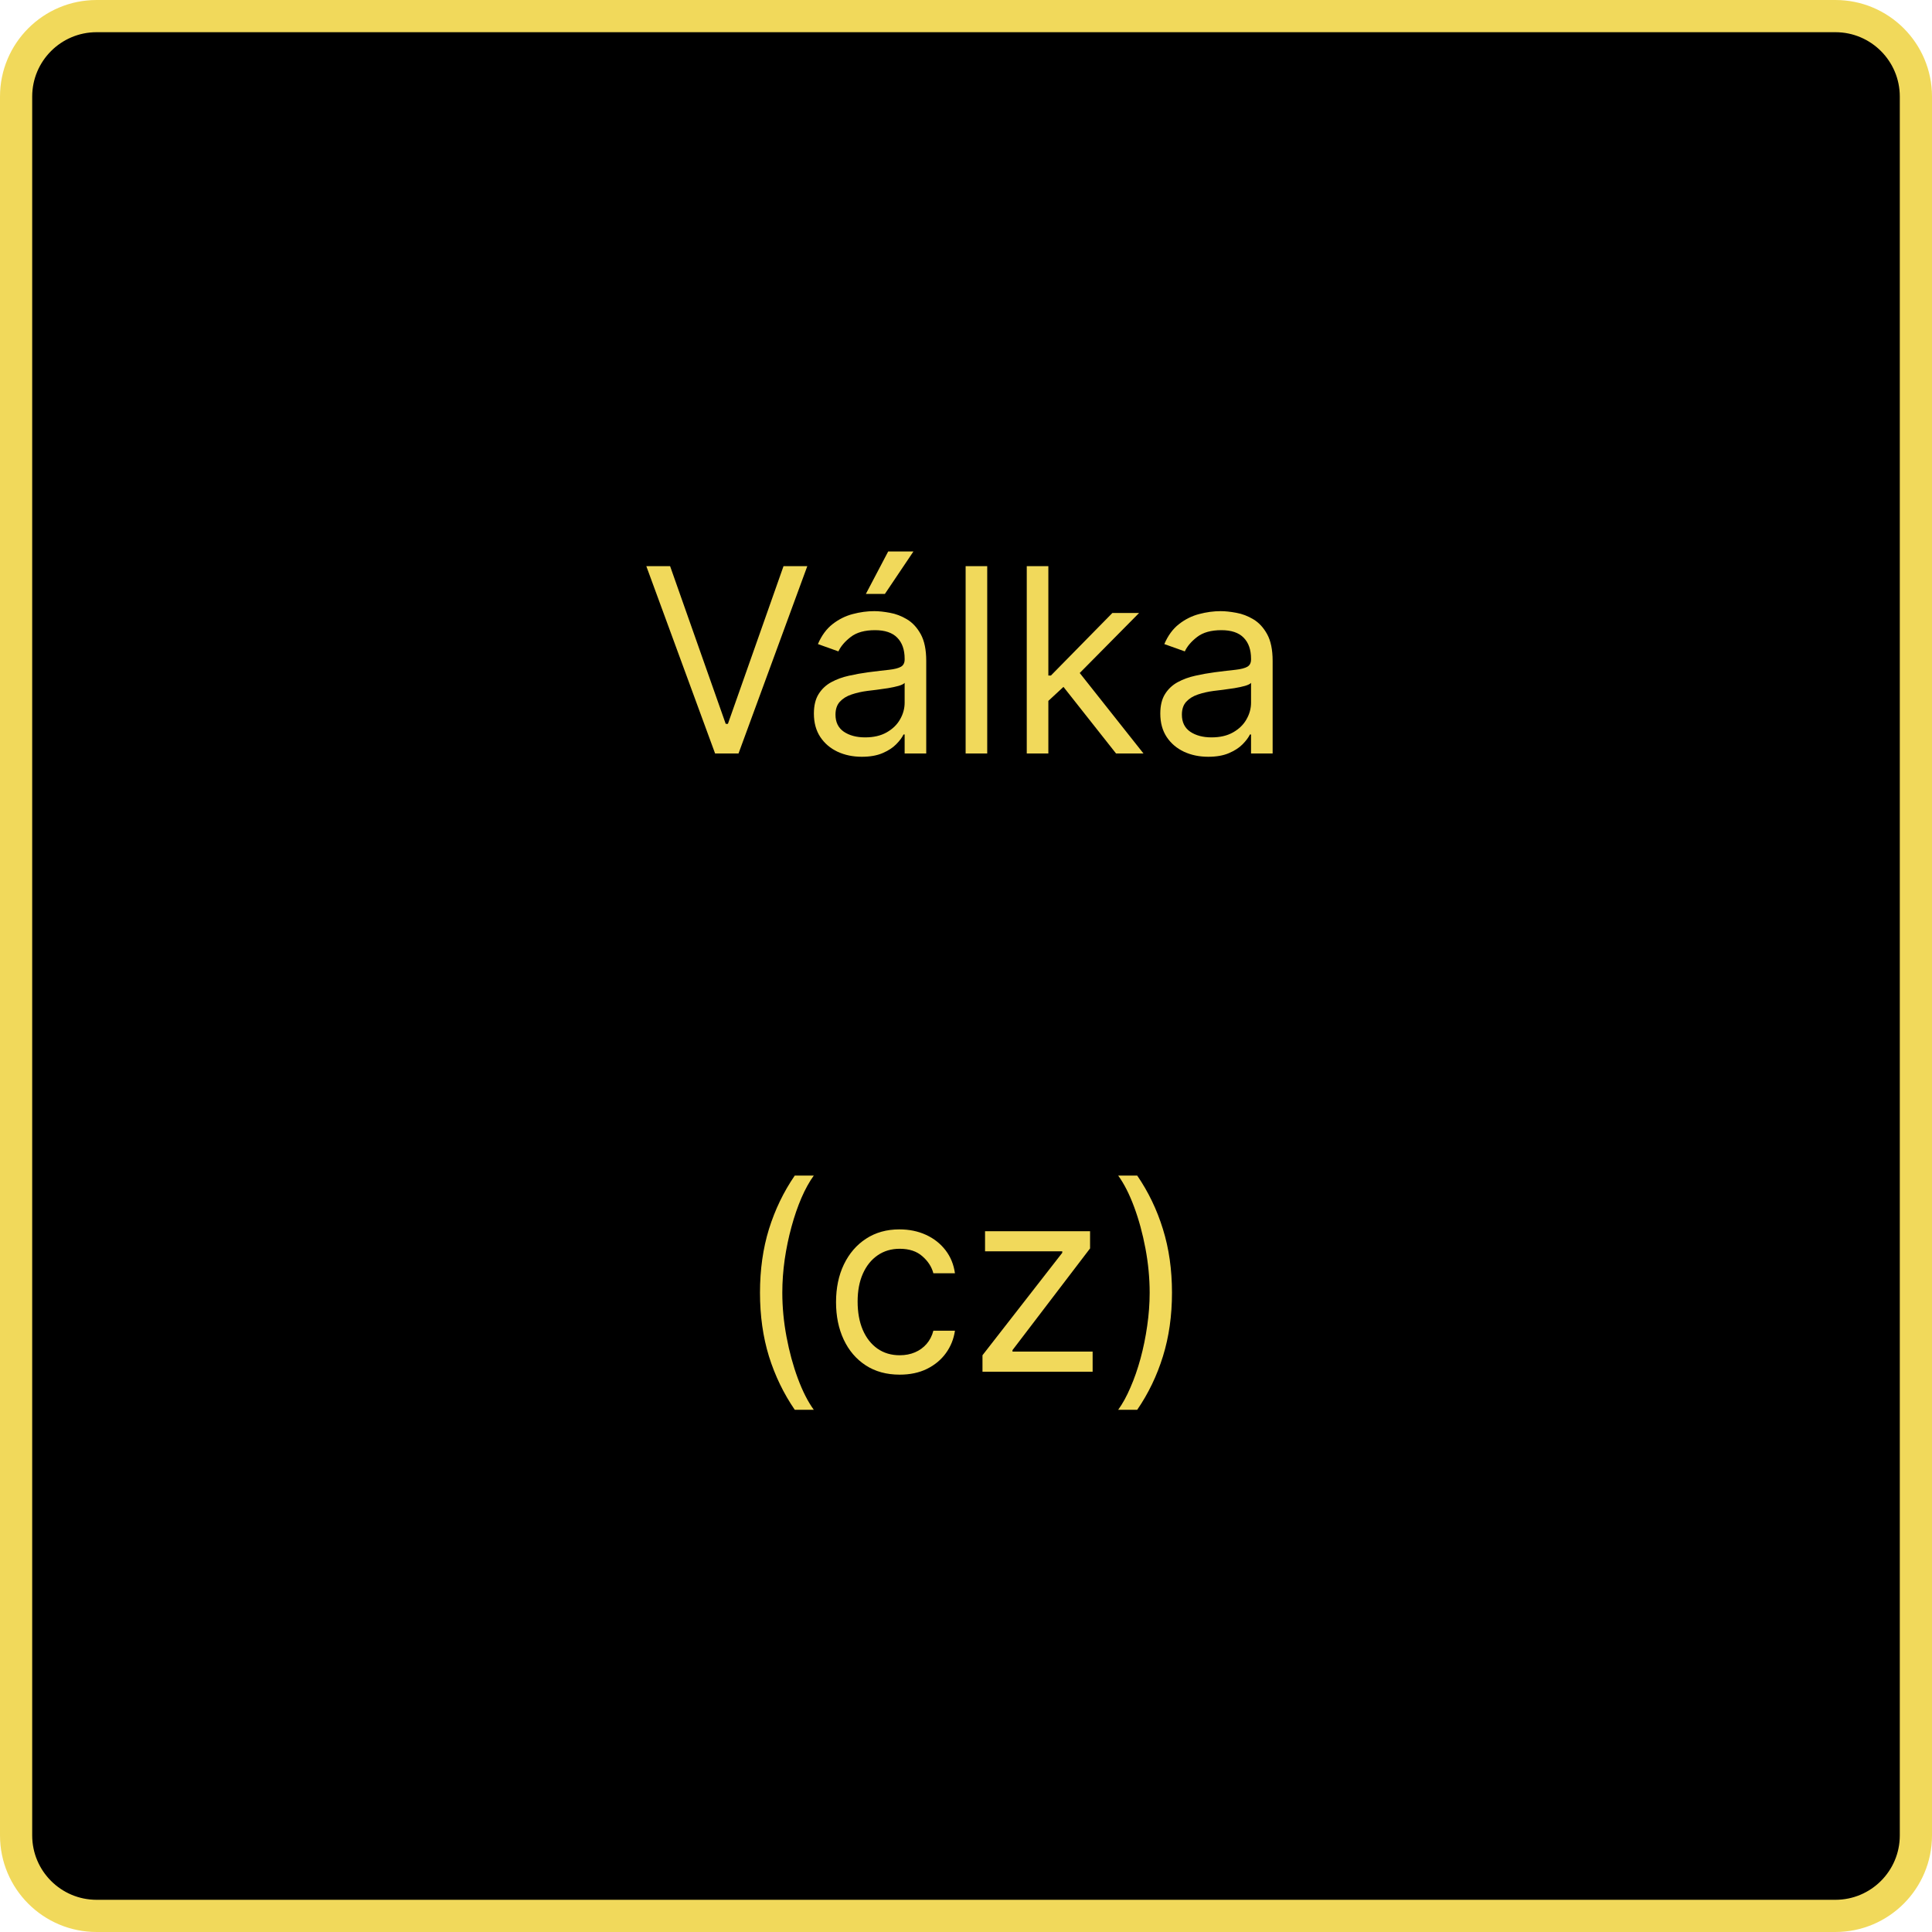
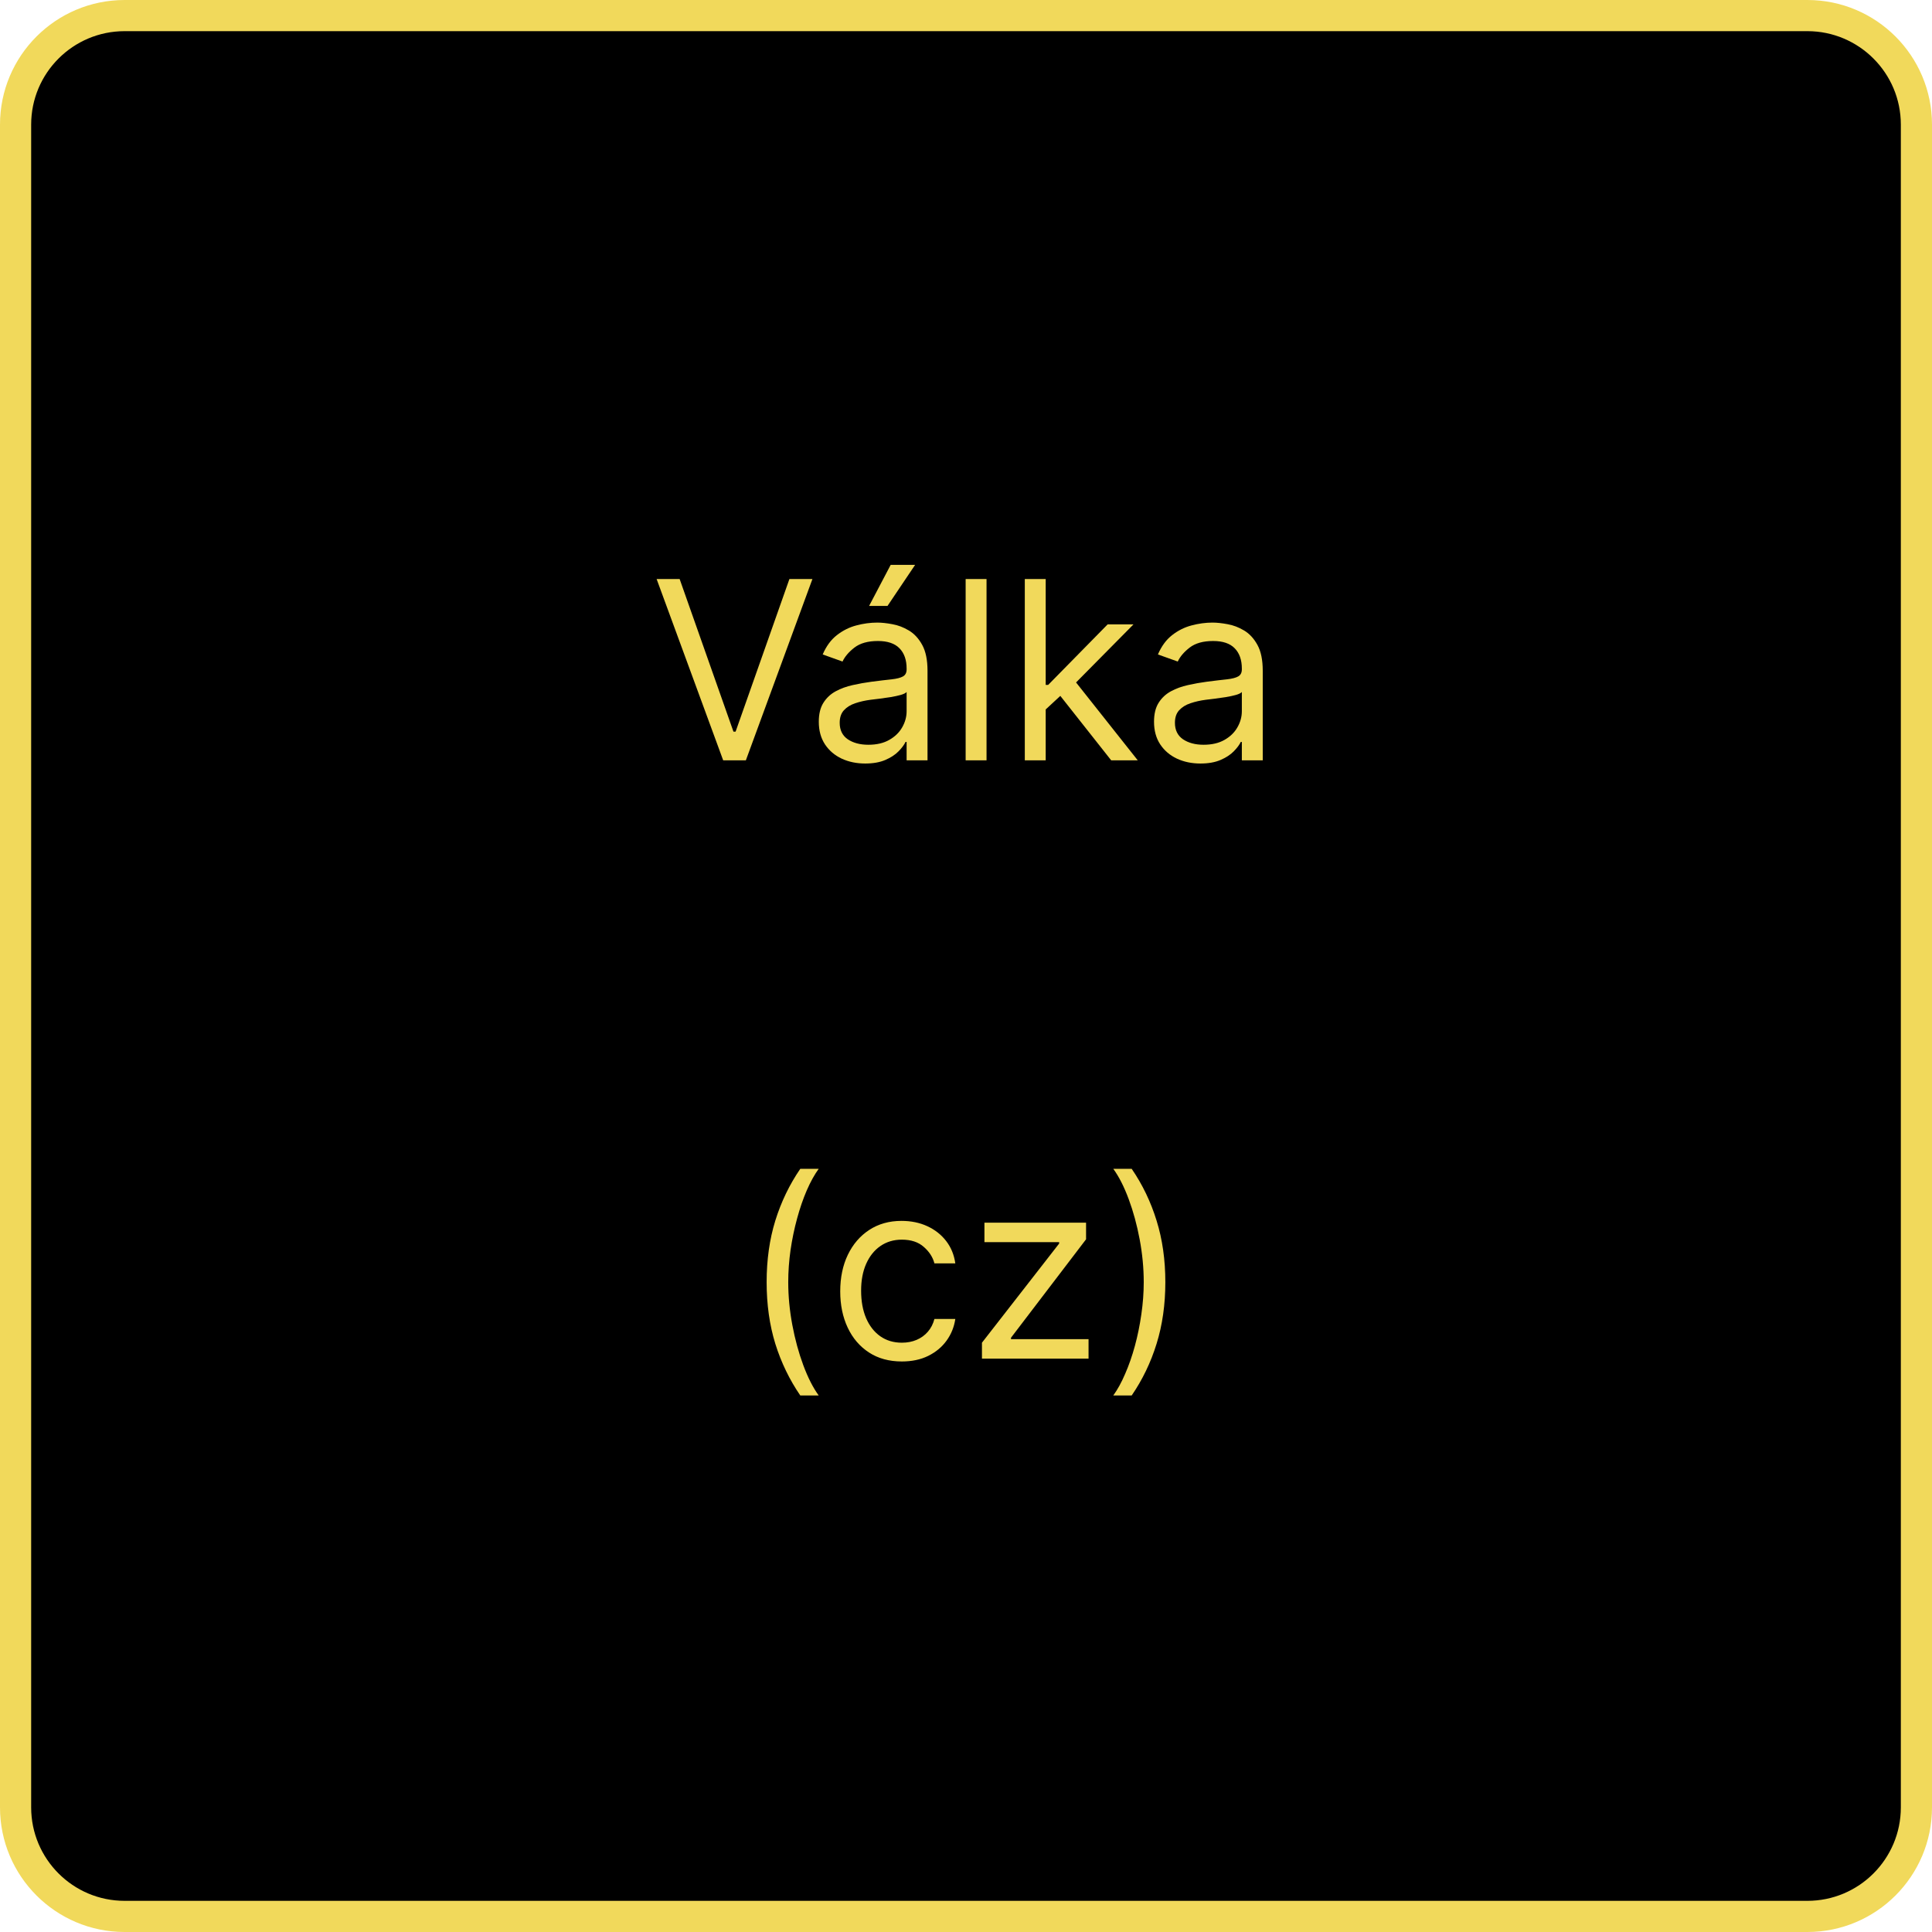
- <svg xmlns="http://www.w3.org/2000/svg" width="300" height="300" viewBox="0 0 300 300" fill="none">
-   <rect x="2.5" y="2.5" width="295" height="295" rx="12.5" fill="black" />
-   <rect x="2.5" y="2.5" width="295" height="295" rx="12.5" stroke="#F1D95B" stroke-width="5" />
-   <path d="M104.052 87.909L112.688 112.398H113.029L121.665 87.909H125.359L114.677 117H111.04L100.359 87.909H104.052ZM133.825 117.511C132.442 117.511 131.187 117.251 130.06 116.73C128.933 116.2 128.039 115.438 127.376 114.443C126.713 113.439 126.381 112.227 126.381 110.807C126.381 109.557 126.628 108.544 127.12 107.767C127.612 106.981 128.271 106.366 129.094 105.92C129.918 105.475 130.827 105.144 131.822 104.926C132.826 104.699 133.834 104.519 134.847 104.386C136.173 104.216 137.248 104.088 138.072 104.003C138.905 103.908 139.511 103.752 139.89 103.534C140.278 103.316 140.472 102.937 140.472 102.398V102.284C140.472 100.883 140.089 99.794 139.322 99.017C138.564 98.24 137.414 97.852 135.87 97.852C134.27 97.852 133.015 98.203 132.106 98.903C131.197 99.604 130.558 100.352 130.188 101.148L127.006 100.011C127.575 98.686 128.332 97.653 129.279 96.915C130.236 96.167 131.277 95.646 132.404 95.352C133.54 95.049 134.658 94.898 135.756 94.898C136.457 94.898 137.262 94.983 138.171 95.153C139.09 95.314 139.975 95.651 140.827 96.162C141.689 96.673 142.404 97.445 142.972 98.477C143.54 99.51 143.825 100.892 143.825 102.625V117H140.472V114.045H140.302C140.075 114.519 139.696 115.026 139.165 115.565C138.635 116.105 137.93 116.564 137.049 116.943C136.168 117.322 135.094 117.511 133.825 117.511ZM134.336 114.5C135.662 114.5 136.779 114.24 137.688 113.719C138.607 113.198 139.298 112.526 139.762 111.702C140.236 110.878 140.472 110.011 140.472 109.102V106.034C140.33 106.205 140.018 106.361 139.535 106.503C139.061 106.635 138.512 106.754 137.887 106.858C137.272 106.953 136.67 107.038 136.083 107.114C135.505 107.18 135.037 107.237 134.677 107.284C133.806 107.398 132.991 107.582 132.234 107.838C131.486 108.084 130.879 108.458 130.415 108.96C129.961 109.453 129.734 110.125 129.734 110.977C129.734 112.142 130.165 113.023 131.026 113.619C131.897 114.206 133.001 114.5 134.336 114.5ZM134.45 92.227L137.915 85.636H141.836L137.404 92.227H134.45ZM153.295 87.909V117H149.943V87.909H153.295ZM162.56 109.045L162.504 104.898H163.185L172.731 95.182H176.879L166.708 105.466H166.424L162.56 109.045ZM159.435 117V87.909H162.788V117H159.435ZM173.299 117L164.776 106.205L167.163 103.875L177.56 117H173.299ZM187.614 117.511C186.231 117.511 184.976 117.251 183.849 116.73C182.723 116.2 181.828 115.438 181.165 114.443C180.502 113.439 180.17 112.227 180.17 110.807C180.17 109.557 180.417 108.544 180.909 107.767C181.402 106.981 182.06 106.366 182.884 105.92C183.707 105.475 184.616 105.144 185.611 104.926C186.615 104.699 187.623 104.519 188.636 104.386C189.962 104.216 191.037 104.088 191.861 104.003C192.694 103.908 193.3 103.752 193.679 103.534C194.067 103.316 194.261 102.937 194.261 102.398V102.284C194.261 100.883 193.878 99.794 193.111 99.017C192.353 98.24 191.203 97.852 189.659 97.852C188.059 97.852 186.804 98.203 185.895 98.903C184.986 99.604 184.347 100.352 183.977 101.148L180.795 100.011C181.364 98.686 182.121 97.653 183.068 96.915C184.025 96.167 185.066 95.646 186.193 95.352C187.33 95.049 188.447 94.898 189.545 94.898C190.246 94.898 191.051 94.983 191.96 95.153C192.879 95.314 193.764 95.651 194.616 96.162C195.478 96.673 196.193 97.445 196.761 98.477C197.33 99.51 197.614 100.892 197.614 102.625V117H194.261V114.045H194.091C193.864 114.519 193.485 115.026 192.955 115.565C192.424 116.105 191.719 116.564 190.838 116.943C189.957 117.322 188.883 117.511 187.614 117.511ZM188.125 114.5C189.451 114.5 190.568 114.24 191.477 113.719C192.396 113.198 193.087 112.526 193.551 111.702C194.025 110.878 194.261 110.011 194.261 109.102V106.034C194.119 106.205 193.807 106.361 193.324 106.503C192.85 106.635 192.301 106.754 191.676 106.858C191.061 106.953 190.459 107.038 189.872 107.114C189.295 107.18 188.826 107.237 188.466 107.284C187.595 107.398 186.78 107.582 186.023 107.838C185.275 108.084 184.669 108.458 184.205 108.96C183.75 109.453 183.523 110.125 183.523 110.977C183.523 112.142 183.954 113.023 184.815 113.619C185.687 114.206 186.79 114.5 188.125 114.5ZM118.011 200.727C118.011 197.148 118.475 193.857 119.403 190.855C120.341 187.844 121.676 185.074 123.409 182.545H126.364C125.682 183.483 125.043 184.638 124.446 186.011C123.859 187.375 123.343 188.876 122.898 190.514C122.453 192.143 122.102 193.829 121.847 195.571C121.6 197.313 121.477 199.032 121.477 200.727C121.477 202.981 121.695 205.268 122.131 207.588C122.566 209.908 123.153 212.062 123.892 214.051C124.631 216.04 125.455 217.659 126.364 218.909H123.409C121.676 216.381 120.341 213.616 119.403 210.614C118.475 207.602 118.011 204.307 118.011 200.727ZM139.705 213.455C137.66 213.455 135.898 212.972 134.421 212.006C132.944 211.04 131.808 209.709 131.012 208.014C130.217 206.319 129.819 204.383 129.819 202.205C129.819 199.989 130.226 198.033 131.04 196.338C131.864 194.634 133.01 193.303 134.478 192.347C135.955 191.381 137.679 190.898 139.648 190.898C141.183 190.898 142.565 191.182 143.796 191.75C145.027 192.318 146.036 193.114 146.822 194.136C147.608 195.159 148.095 196.352 148.285 197.716H144.933C144.677 196.722 144.109 195.841 143.228 195.074C142.357 194.297 141.183 193.909 139.705 193.909C138.398 193.909 137.253 194.25 136.268 194.932C135.292 195.604 134.53 196.556 133.981 197.787C133.441 199.009 133.171 200.443 133.171 202.091C133.171 203.777 133.436 205.244 133.967 206.494C134.506 207.744 135.264 208.715 136.239 209.406C137.224 210.098 138.379 210.443 139.705 210.443C140.576 210.443 141.367 210.292 142.077 209.989C142.788 209.686 143.389 209.25 143.881 208.682C144.374 208.114 144.724 207.432 144.933 206.636H148.285C148.095 207.924 147.627 209.084 146.879 210.116C146.14 211.139 145.16 211.954 143.938 212.56C142.726 213.156 141.315 213.455 139.705 213.455ZM152.56 213V210.443L164.947 194.534V194.307H152.958V191.182H169.265V193.852L157.219 209.648V209.875H169.663V213H152.56ZM181.985 200.727C181.985 204.307 181.516 207.602 180.579 210.614C179.651 213.616 178.32 216.381 176.587 218.909H173.633C174.315 217.972 174.949 216.816 175.536 215.443C176.133 214.08 176.654 212.583 177.099 210.955C177.544 209.316 177.889 207.626 178.136 205.884C178.391 204.132 178.519 202.413 178.519 200.727C178.519 198.473 178.301 196.187 177.866 193.866C177.43 191.546 176.843 189.392 176.104 187.403C175.366 185.415 174.542 183.795 173.633 182.545H176.587C178.32 185.074 179.651 187.844 180.579 190.855C181.516 193.857 181.985 197.148 181.985 200.727Z" fill="#F1D95B" />
+ <svg xmlns="http://www.w3.org/2000/svg" width="310" height="310" viewBox="0 0 310 310" fill="none">
+   <rect x="2.5" y="2.5" width="305" height="305" rx="17.5" fill="black" />
+   <rect x="2.5" y="2.5" width="305" height="305" rx="17.5" stroke="#F1D95B" stroke-width="5" />
+   <path d="M109.052 92.909L117.688 117.398H118.029L126.665 92.909H130.359L119.677 122H116.04L105.359 92.909H109.052ZM138.825 122.511C137.442 122.511 136.187 122.251 135.06 121.73C133.933 121.2 133.039 120.438 132.376 119.443C131.713 118.439 131.381 117.227 131.381 115.807C131.381 114.557 131.628 113.544 132.12 112.767C132.612 111.981 133.271 111.366 134.094 110.92C134.918 110.475 135.827 110.144 136.822 109.926C137.826 109.699 138.834 109.519 139.847 109.386C141.173 109.216 142.248 109.088 143.072 109.003C143.905 108.908 144.511 108.752 144.89 108.534C145.278 108.316 145.472 107.937 145.472 107.398V107.284C145.472 105.883 145.089 104.794 144.322 104.017C143.564 103.241 142.414 102.852 140.87 102.852C139.27 102.852 138.015 103.203 137.106 103.903C136.197 104.604 135.558 105.352 135.188 106.148L132.006 105.011C132.575 103.686 133.332 102.653 134.279 101.915C135.236 101.167 136.277 100.646 137.404 100.352C138.54 100.049 139.658 99.898 140.756 99.898C141.457 99.898 142.262 99.983 143.171 100.153C144.09 100.314 144.975 100.651 145.827 101.162C146.689 101.673 147.404 102.445 147.972 103.477C148.54 104.509 148.825 105.892 148.825 107.625V122H145.472V119.045H145.302C145.075 119.519 144.696 120.026 144.165 120.565C143.635 121.105 142.93 121.564 142.049 121.943C141.168 122.322 140.094 122.511 138.825 122.511ZM139.336 119.5C140.662 119.5 141.779 119.24 142.688 118.719C143.607 118.198 144.298 117.526 144.762 116.702C145.236 115.878 145.472 115.011 145.472 114.102V111.034C145.33 111.205 145.018 111.361 144.535 111.503C144.061 111.635 143.512 111.754 142.887 111.858C142.272 111.953 141.67 112.038 141.083 112.114C140.505 112.18 140.037 112.237 139.677 112.284C138.806 112.398 137.991 112.582 137.234 112.838C136.486 113.084 135.879 113.458 135.415 113.96C134.961 114.453 134.734 115.125 134.734 115.977C134.734 117.142 135.165 118.023 136.026 118.619C136.897 119.206 138.001 119.5 139.336 119.5ZM139.45 97.227L142.915 90.636H146.836L142.404 97.227H139.45ZM158.295 92.909V122H154.943V92.909H158.295ZM167.56 114.045L167.504 109.898H168.185L177.731 100.182H181.879L171.708 110.466H171.424L167.56 114.045ZM164.435 122V92.909H167.788V122H164.435ZM178.299 122L169.776 111.205L172.163 108.875L182.56 122H178.299ZM192.614 122.511C191.231 122.511 189.976 122.251 188.849 121.73C187.723 121.2 186.828 120.438 186.165 119.443C185.502 118.439 185.17 117.227 185.17 115.807C185.17 114.557 185.417 113.544 185.909 112.767C186.402 111.981 187.06 111.366 187.884 110.92C188.707 110.475 189.616 110.144 190.611 109.926C191.615 109.699 192.623 109.519 193.636 109.386C194.962 109.216 196.037 109.088 196.861 109.003C197.694 108.908 198.3 108.752 198.679 108.534C199.067 108.316 199.261 107.937 199.261 107.398V107.284C199.261 105.883 198.878 104.794 198.111 104.017C197.353 103.241 196.203 102.852 194.659 102.852C193.059 102.852 191.804 103.203 190.895 103.903C189.986 104.604 189.347 105.352 188.977 106.148L185.795 105.011C186.364 103.686 187.121 102.653 188.068 101.915C189.025 101.167 190.066 100.646 191.193 100.352C192.33 100.049 193.447 99.898 194.545 99.898C195.246 99.898 196.051 99.983 196.96 100.153C197.879 100.314 198.764 100.651 199.616 101.162C200.478 101.673 201.193 102.445 201.761 103.477C202.33 104.509 202.614 105.892 202.614 107.625V122H199.261V119.045H199.091C198.864 119.519 198.485 120.026 197.955 120.565C197.424 121.105 196.719 121.564 195.838 121.943C194.957 122.322 193.883 122.511 192.614 122.511ZM193.125 119.5C194.451 119.5 195.568 119.24 196.477 118.719C197.396 118.198 198.087 117.526 198.551 116.702C199.025 115.878 199.261 115.011 199.261 114.102V111.034C199.119 111.205 198.807 111.361 198.324 111.503C197.85 111.635 197.301 111.754 196.676 111.858C196.061 111.953 195.459 112.038 194.872 112.114C194.295 112.18 193.826 112.237 193.466 112.284C192.595 112.398 191.78 112.582 191.023 112.838C190.275 113.084 189.669 113.458 189.205 113.96C188.75 114.453 188.523 115.125 188.523 115.977C188.523 117.142 188.954 118.023 189.815 118.619C190.687 119.206 191.79 119.5 193.125 119.5ZM123.011 205.727C123.011 202.148 123.475 198.857 124.403 195.855C125.341 192.844 126.676 190.074 128.409 187.545H131.364C130.682 188.483 130.043 189.638 129.446 191.011C128.859 192.375 128.343 193.876 127.898 195.514C127.453 197.143 127.102 198.829 126.847 200.571C126.6 202.313 126.477 204.032 126.477 205.727C126.477 207.981 126.695 210.268 127.131 212.588C127.566 214.908 128.153 217.062 128.892 219.051C129.631 221.04 130.455 222.659 131.364 223.909H128.409C126.676 221.381 125.341 218.616 124.403 215.614C123.475 212.602 123.011 209.307 123.011 205.727ZM144.705 218.455C142.66 218.455 140.898 217.972 139.421 217.006C137.944 216.04 136.808 214.709 136.012 213.014C135.217 211.319 134.819 209.383 134.819 207.205C134.819 204.989 135.226 203.033 136.04 201.338C136.864 199.634 138.01 198.303 139.478 197.347C140.955 196.381 142.679 195.898 144.648 195.898C146.183 195.898 147.565 196.182 148.796 196.75C150.027 197.318 151.036 198.114 151.822 199.136C152.608 200.159 153.095 201.352 153.285 202.716H149.933C149.677 201.722 149.109 200.841 148.228 200.074C147.357 199.297 146.183 198.909 144.705 198.909C143.398 198.909 142.253 199.25 141.268 199.932C140.292 200.604 139.53 201.556 138.981 202.787C138.441 204.009 138.171 205.443 138.171 207.091C138.171 208.777 138.436 210.244 138.967 211.494C139.506 212.744 140.264 213.715 141.239 214.406C142.224 215.098 143.379 215.443 144.705 215.443C145.576 215.443 146.367 215.292 147.077 214.989C147.788 214.686 148.389 214.25 148.881 213.682C149.374 213.114 149.724 212.432 149.933 211.636H153.285C153.095 212.924 152.627 214.084 151.879 215.116C151.14 216.139 150.16 216.954 148.938 217.56C147.726 218.156 146.315 218.455 144.705 218.455ZM157.56 218V215.443L169.947 199.534V199.307H157.958V196.182H174.265V198.852L162.219 214.648V214.875H174.663V218H157.56ZM186.985 205.727C186.985 209.307 186.516 212.602 185.579 215.614C184.651 218.616 183.32 221.381 181.587 223.909H178.633C179.315 222.972 179.949 221.816 180.536 220.443C181.133 219.08 181.654 217.583 182.099 215.955C182.544 214.316 182.889 212.626 183.136 210.884C183.391 209.132 183.519 207.413 183.519 205.727C183.519 203.473 183.301 201.187 182.866 198.866C182.43 196.546 181.843 194.392 181.104 192.403C180.366 190.415 179.542 188.795 178.633 187.545H181.587C183.32 190.074 184.651 192.844 185.579 195.855C186.516 198.857 186.985 202.148 186.985 205.727Z" fill="#F1D95B" />
</svg>
